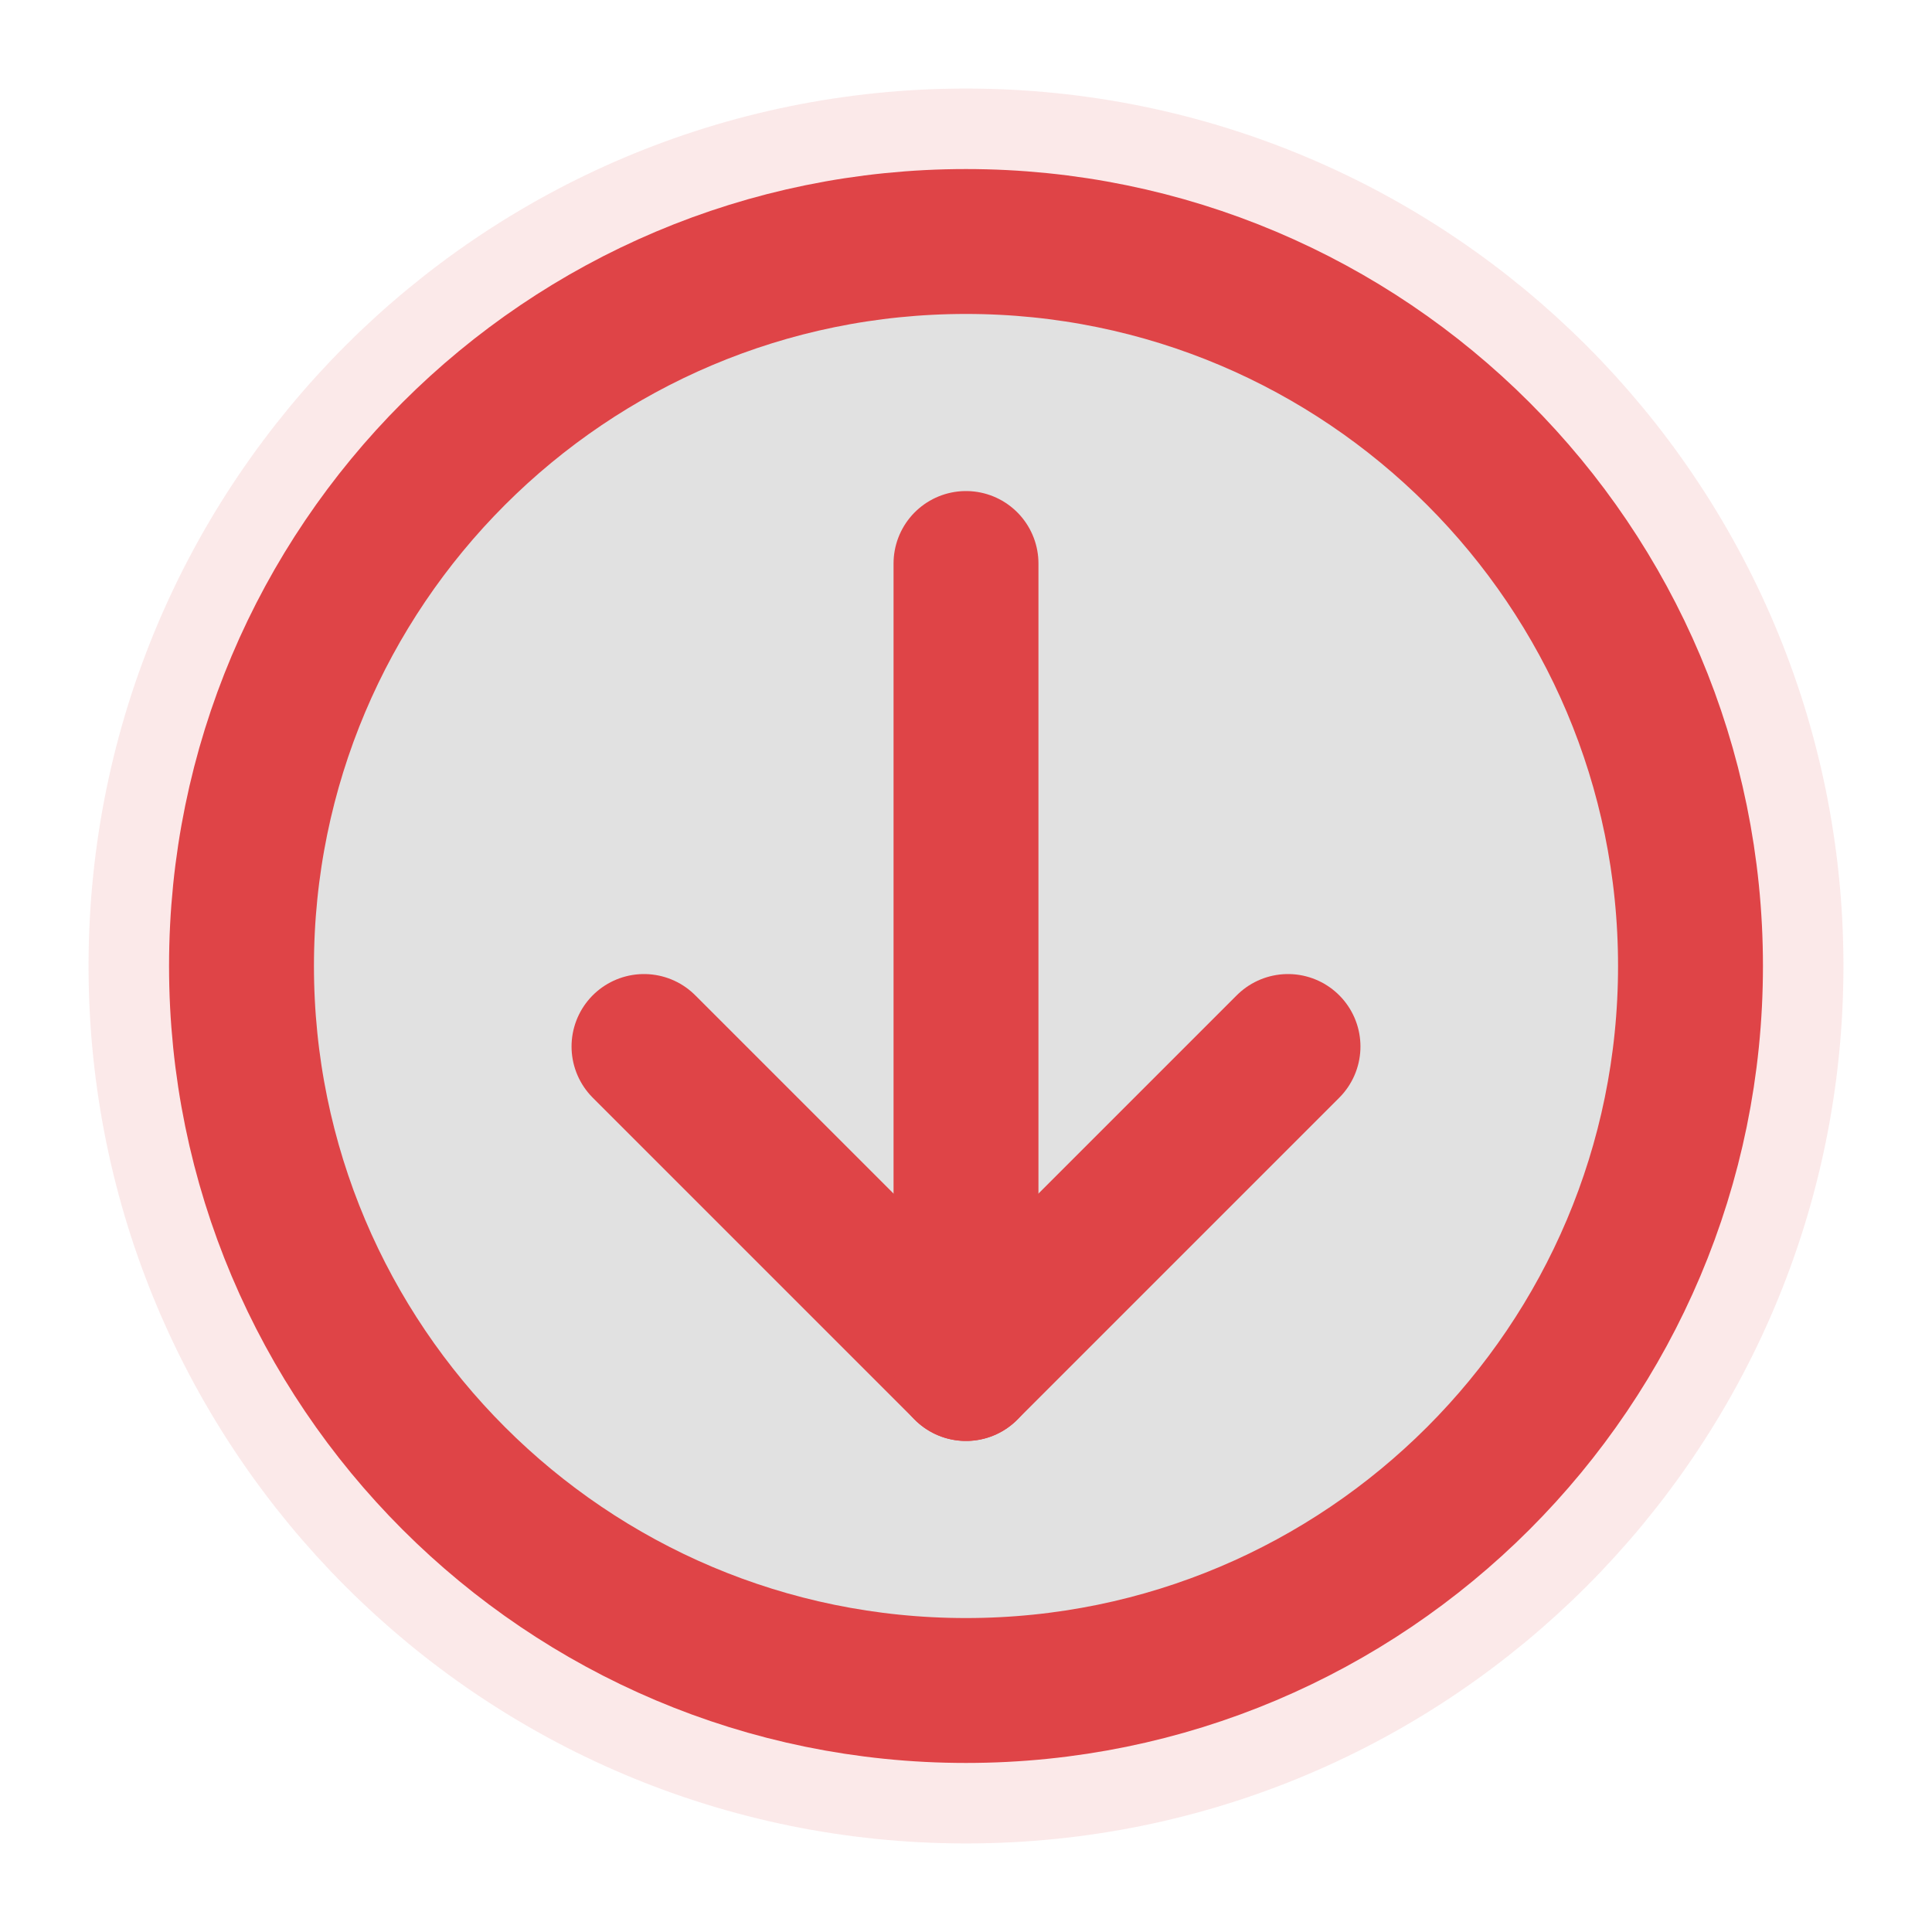
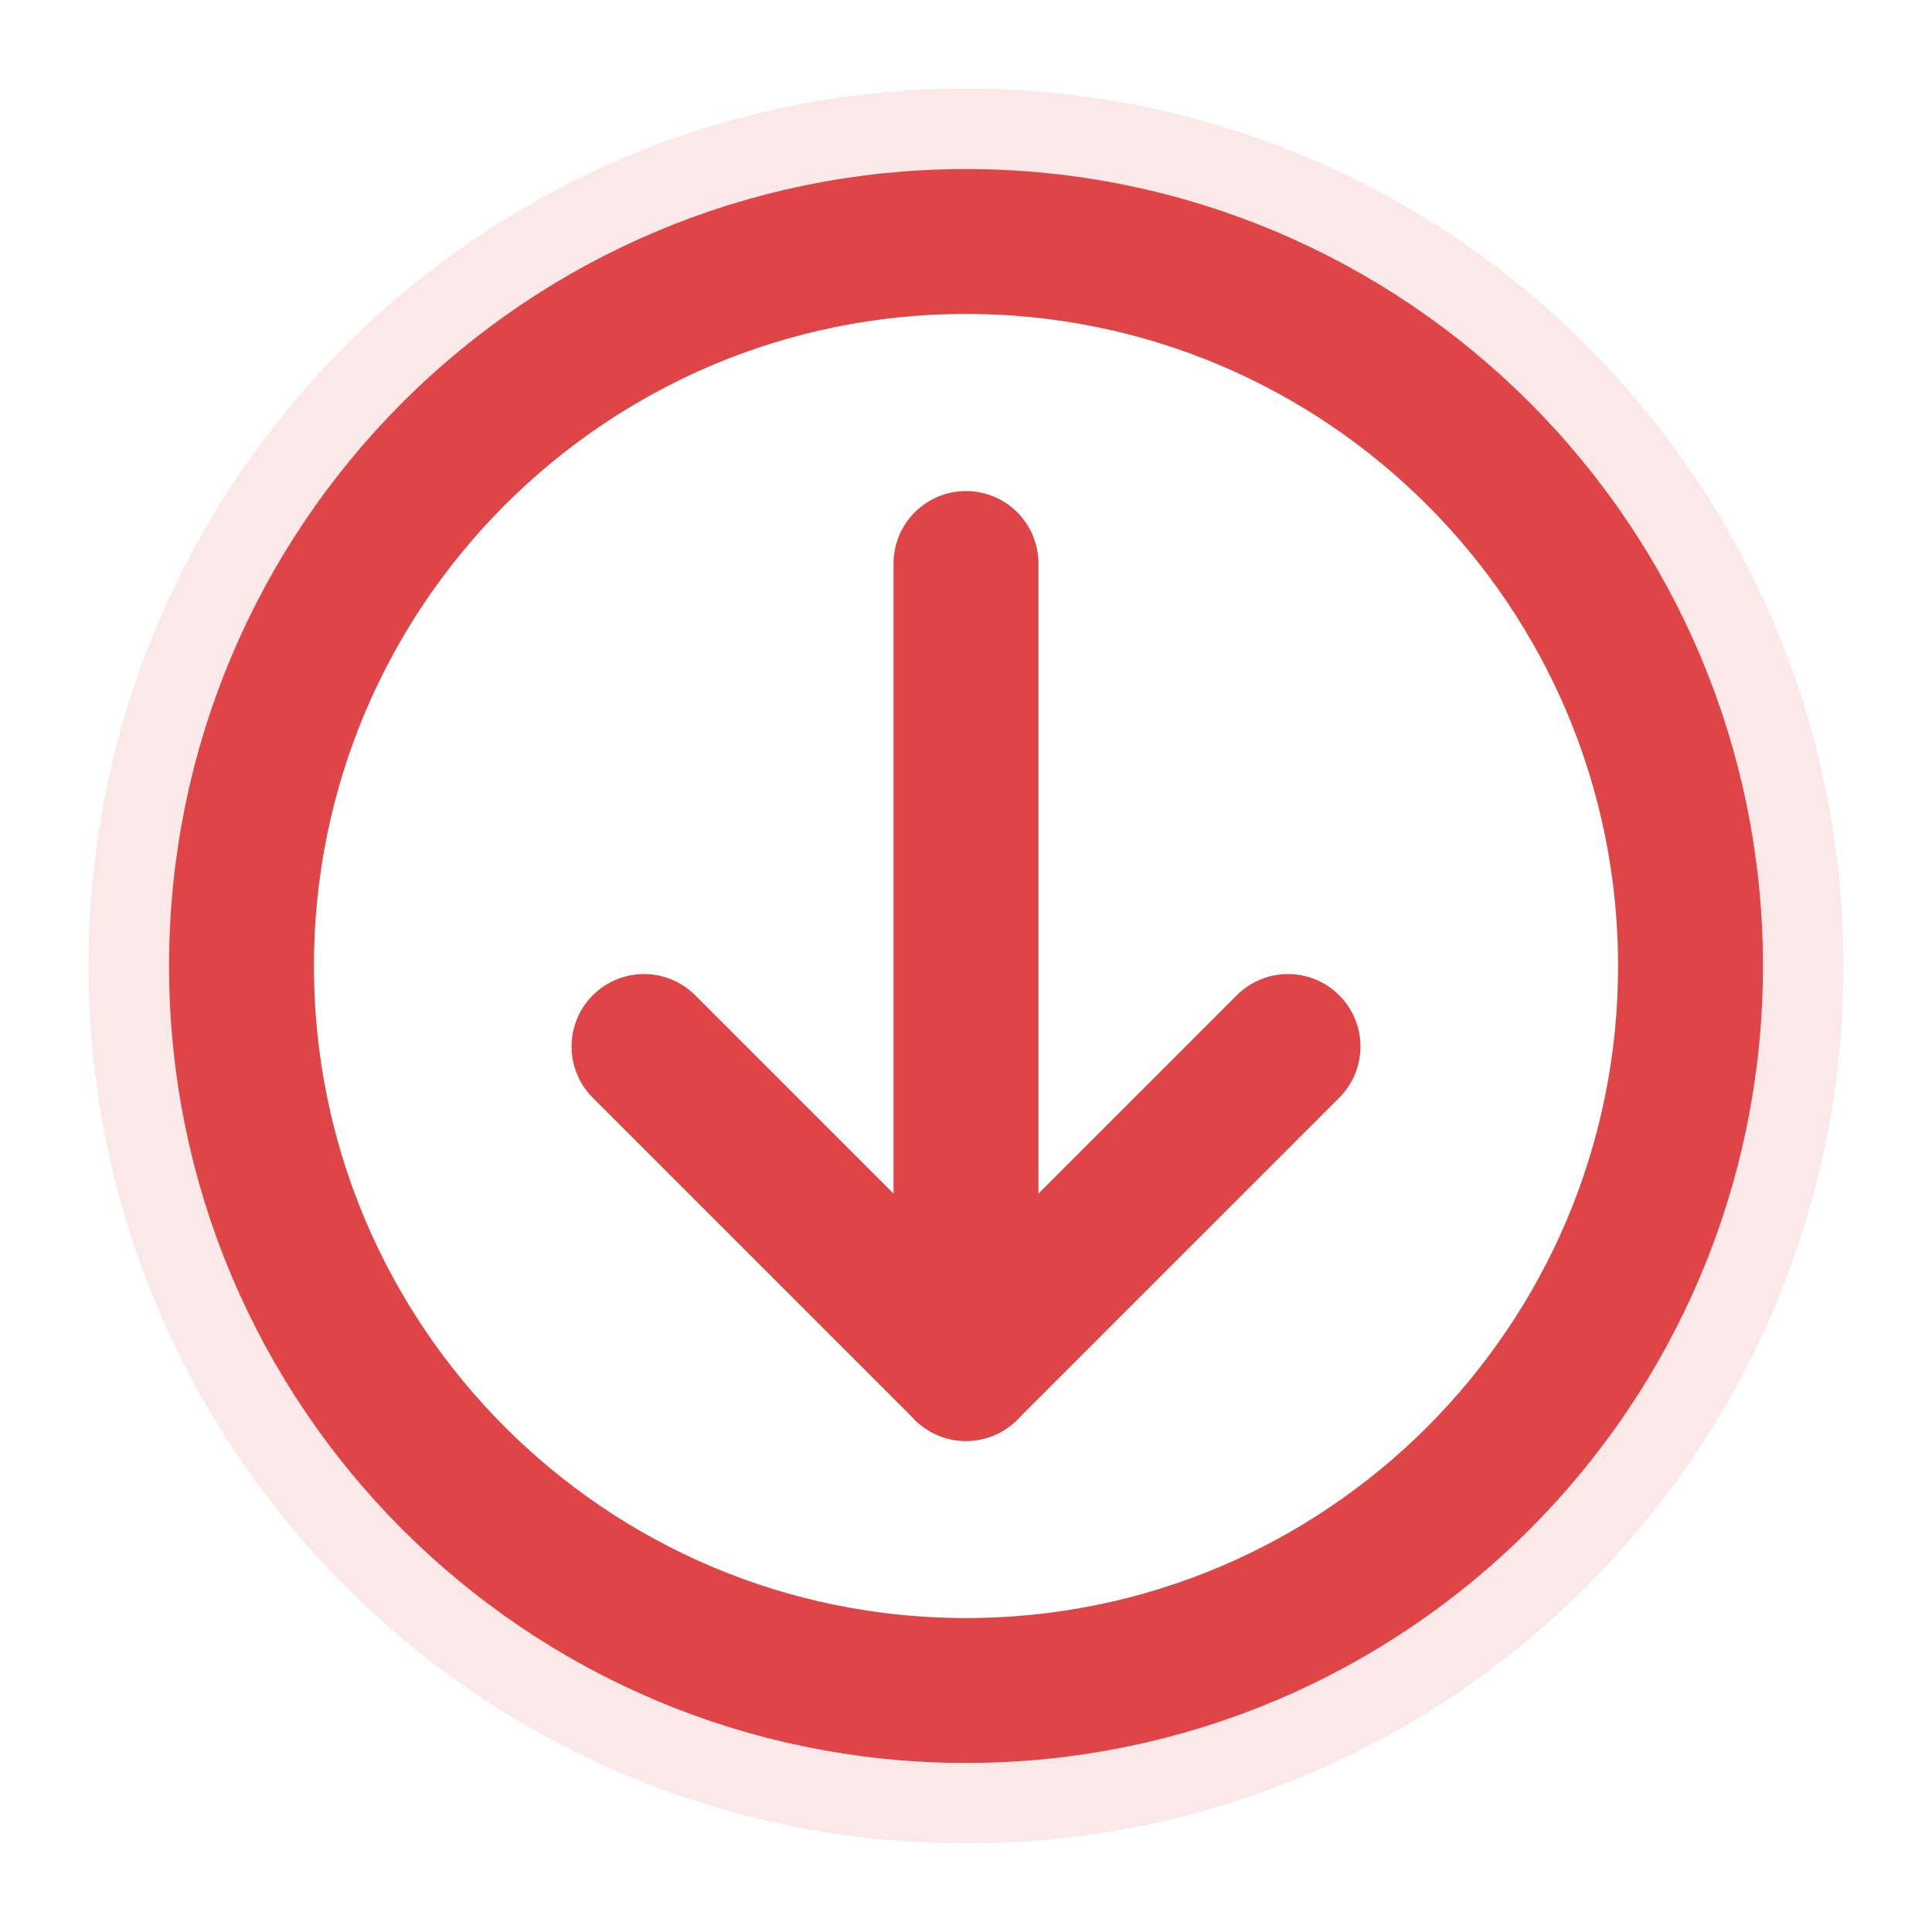
<svg xmlns="http://www.w3.org/2000/svg" width="24" height="24" viewBox="0 0 24 24" fill="none" stroke="#df4447" stroke-width="1.8" stroke-linecap="round" stroke-linejoin="round" aria-hidden="true" focusable="false">
-   <circle cx="12" cy="12" r="10" fill="currentColor" opacity=".12" />
+   <circle cx="12" cy="12" r="10" fill="none" opacity=".12" />
  <circle cx="12" cy="12" r="9" />
  <path d="M8 13l4 4 4-4" />
  <path d="M12 7v10" />
</svg>
